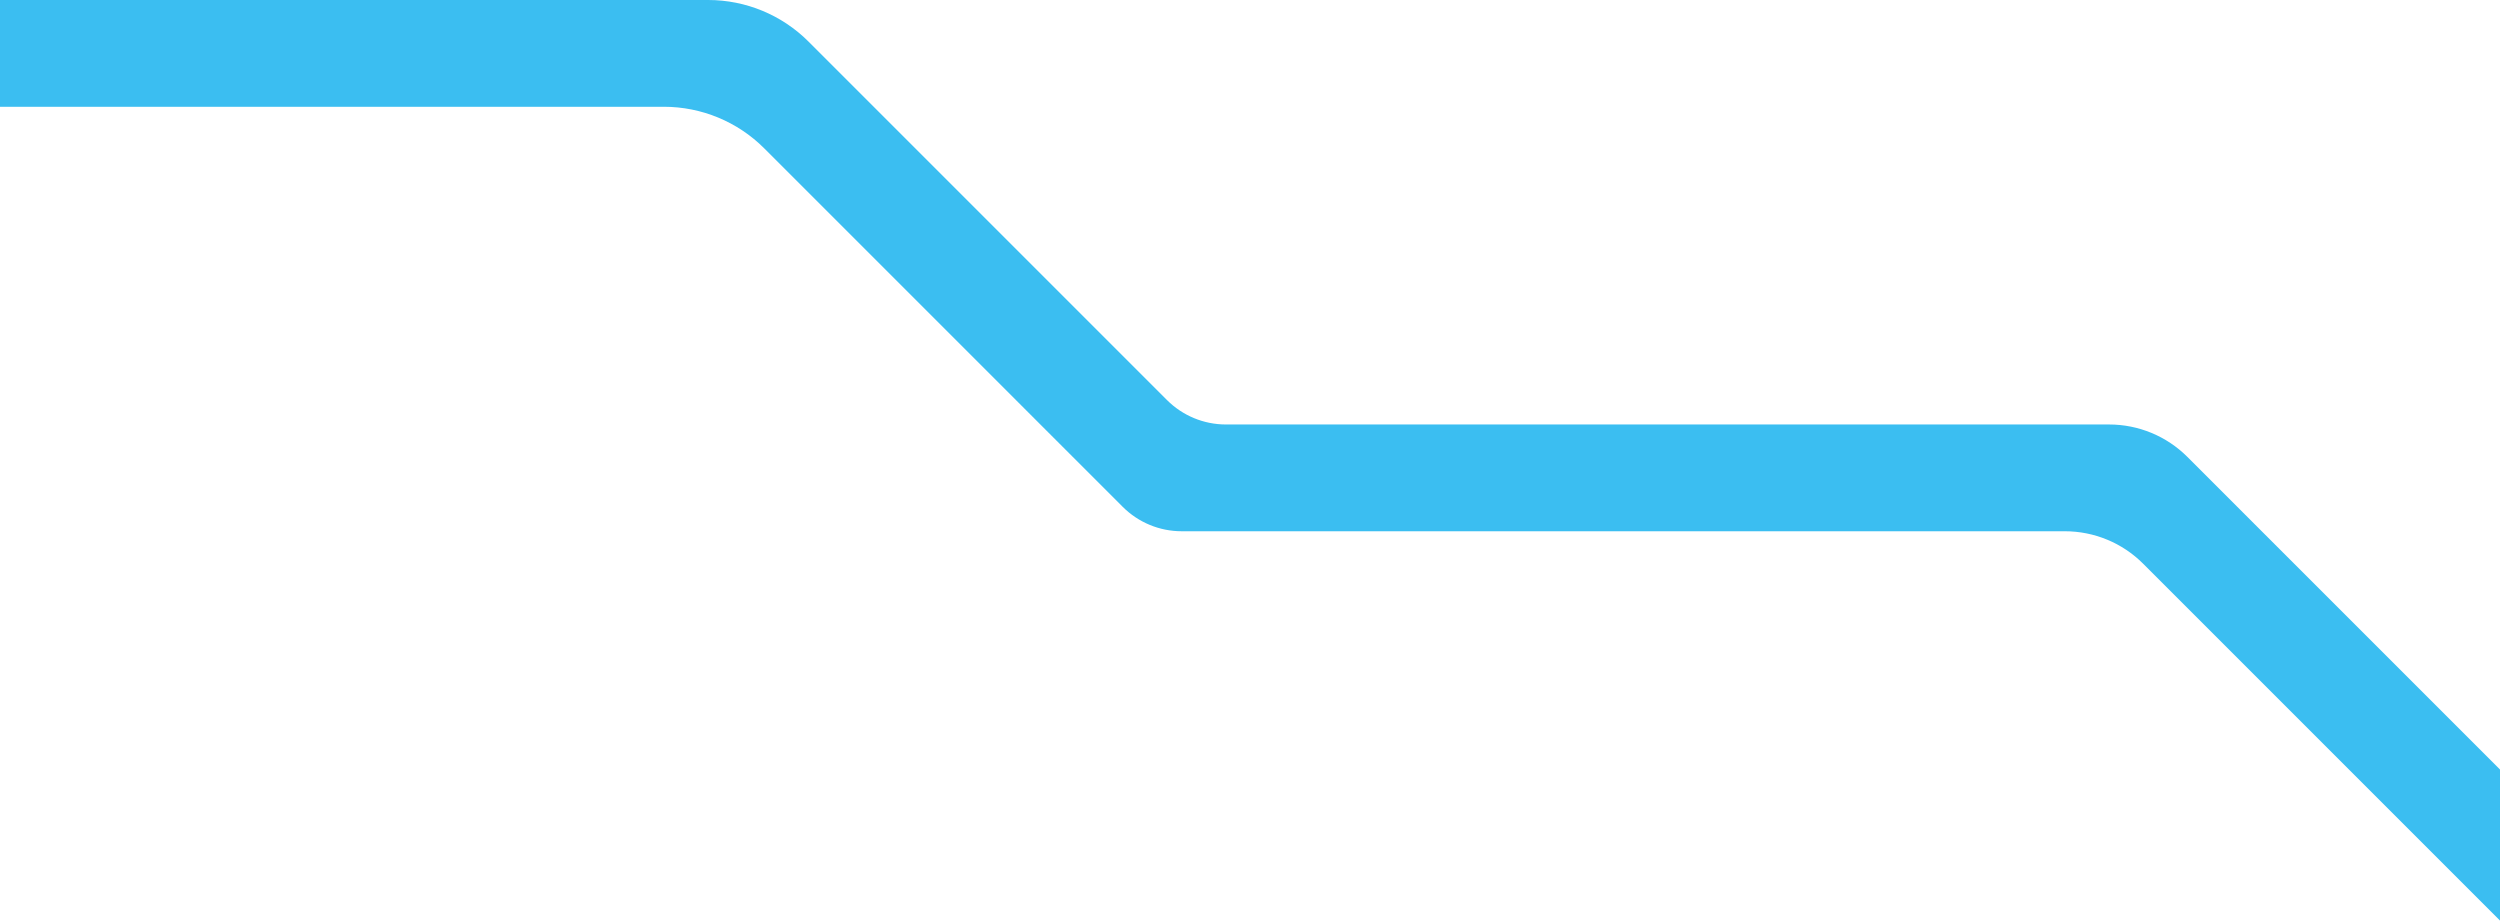
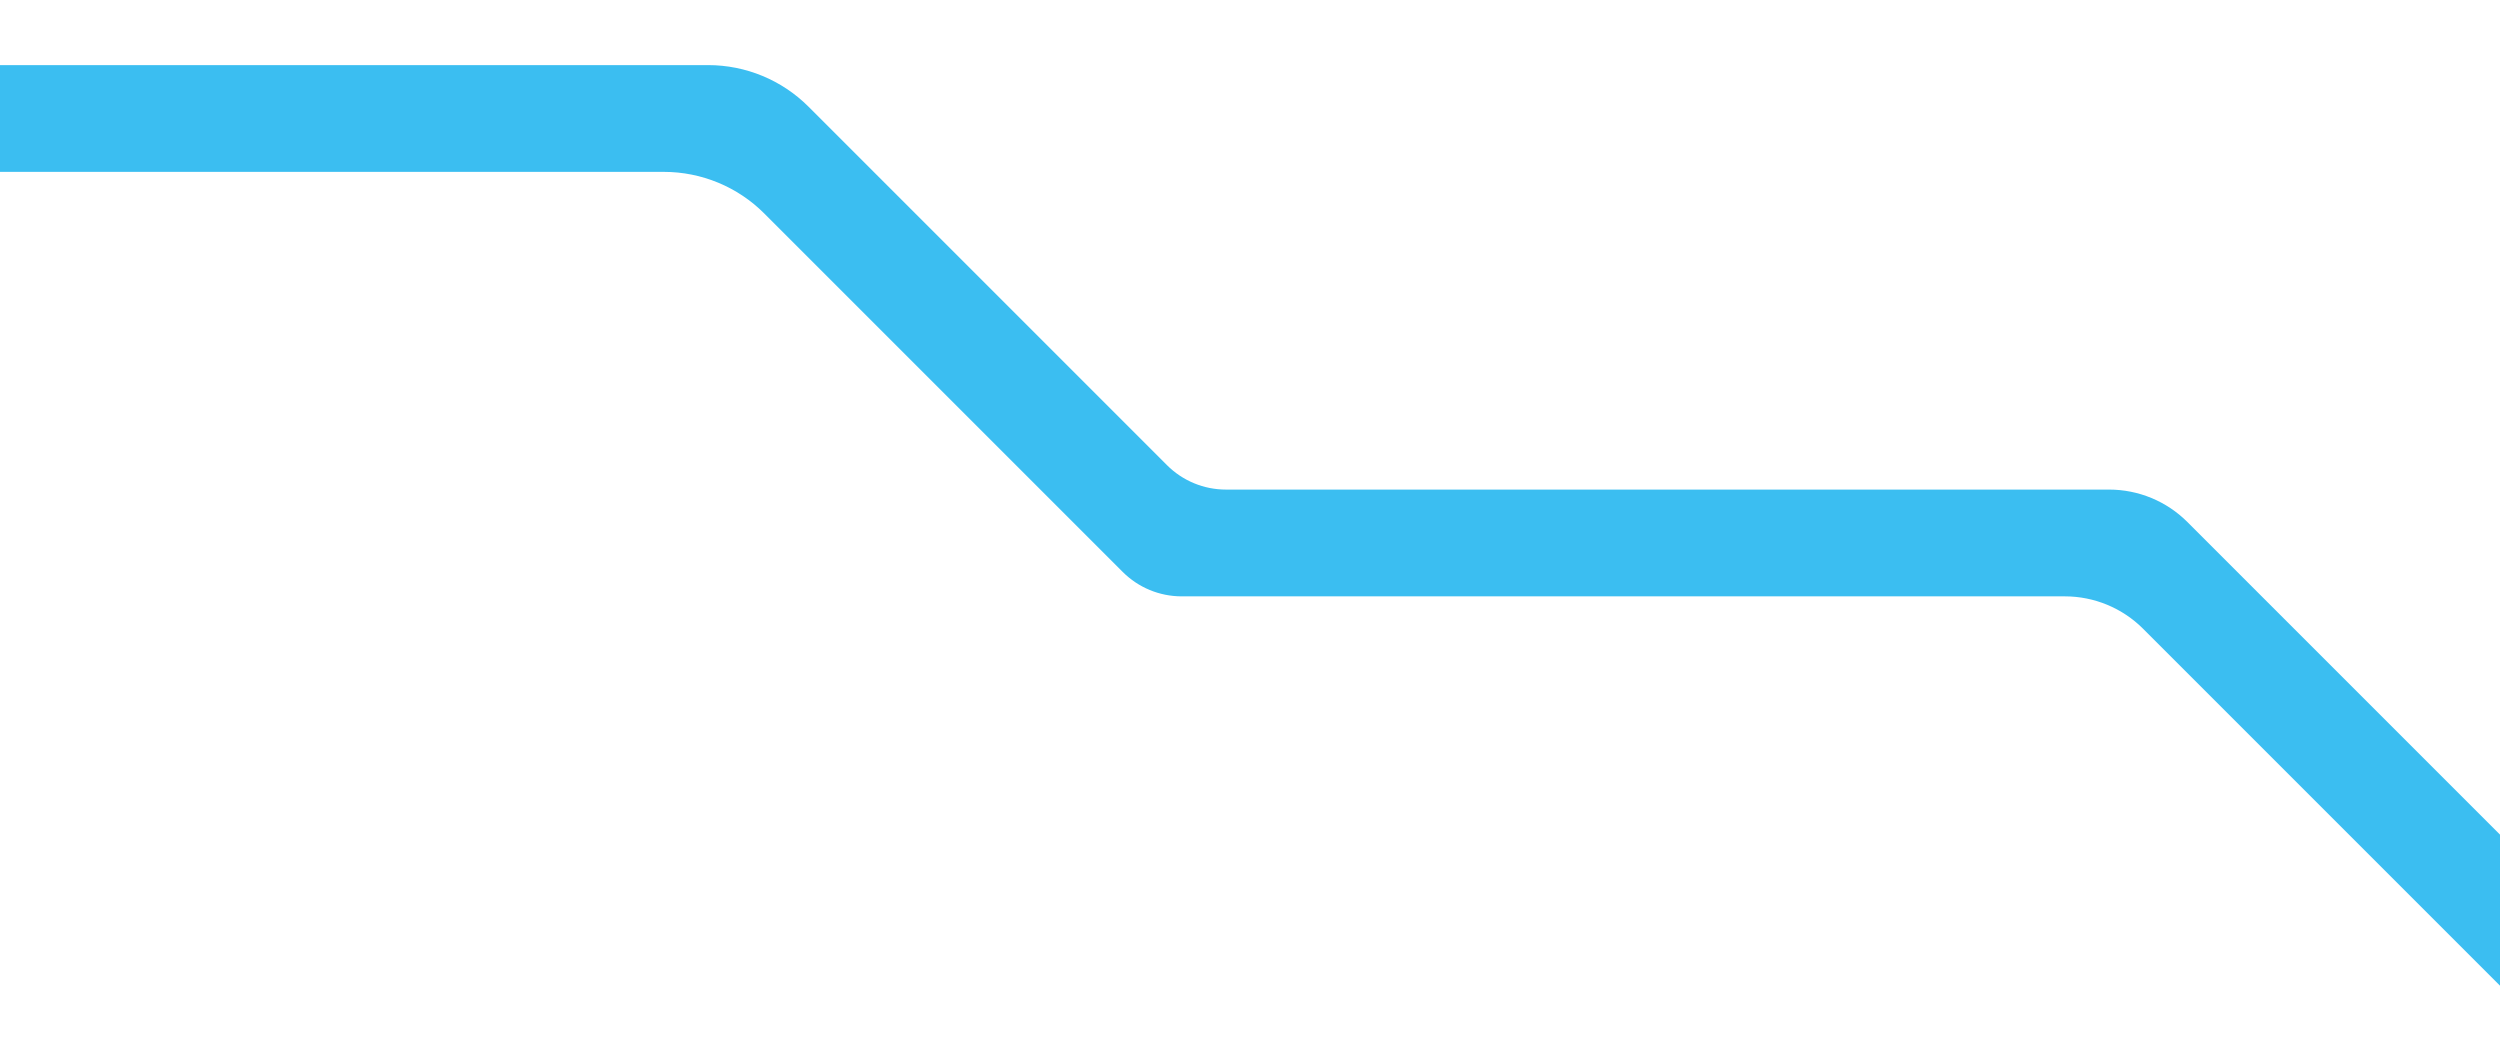
- <svg xmlns="http://www.w3.org/2000/svg" width="1920" height="707" viewBox="0 0 1920 707" fill="none">
+ <svg xmlns="http://www.w3.org/2000/svg" width="1920" height="807" viewBox="0 0 1920 707" fill="none">
  <path d="M1920 591V707L1645.9 432.896C1629.96 416.955 1608.34 408 1585.79 408H907.51C890.536 408 874.257 401.257 862.255 389.255L586.925 113.925C566.484 93.484 538.759 82 509.851 82H0V0H543.851C572.759 0 600.484 11.484 620.925 31.925L896.255 307.255C908.257 319.257 924.536 326 941.51 326H1619.79C1642.34 326 1663.96 334.955 1679.9 350.896L1920 591Z" fill="#3BBEF1" />
</svg>
